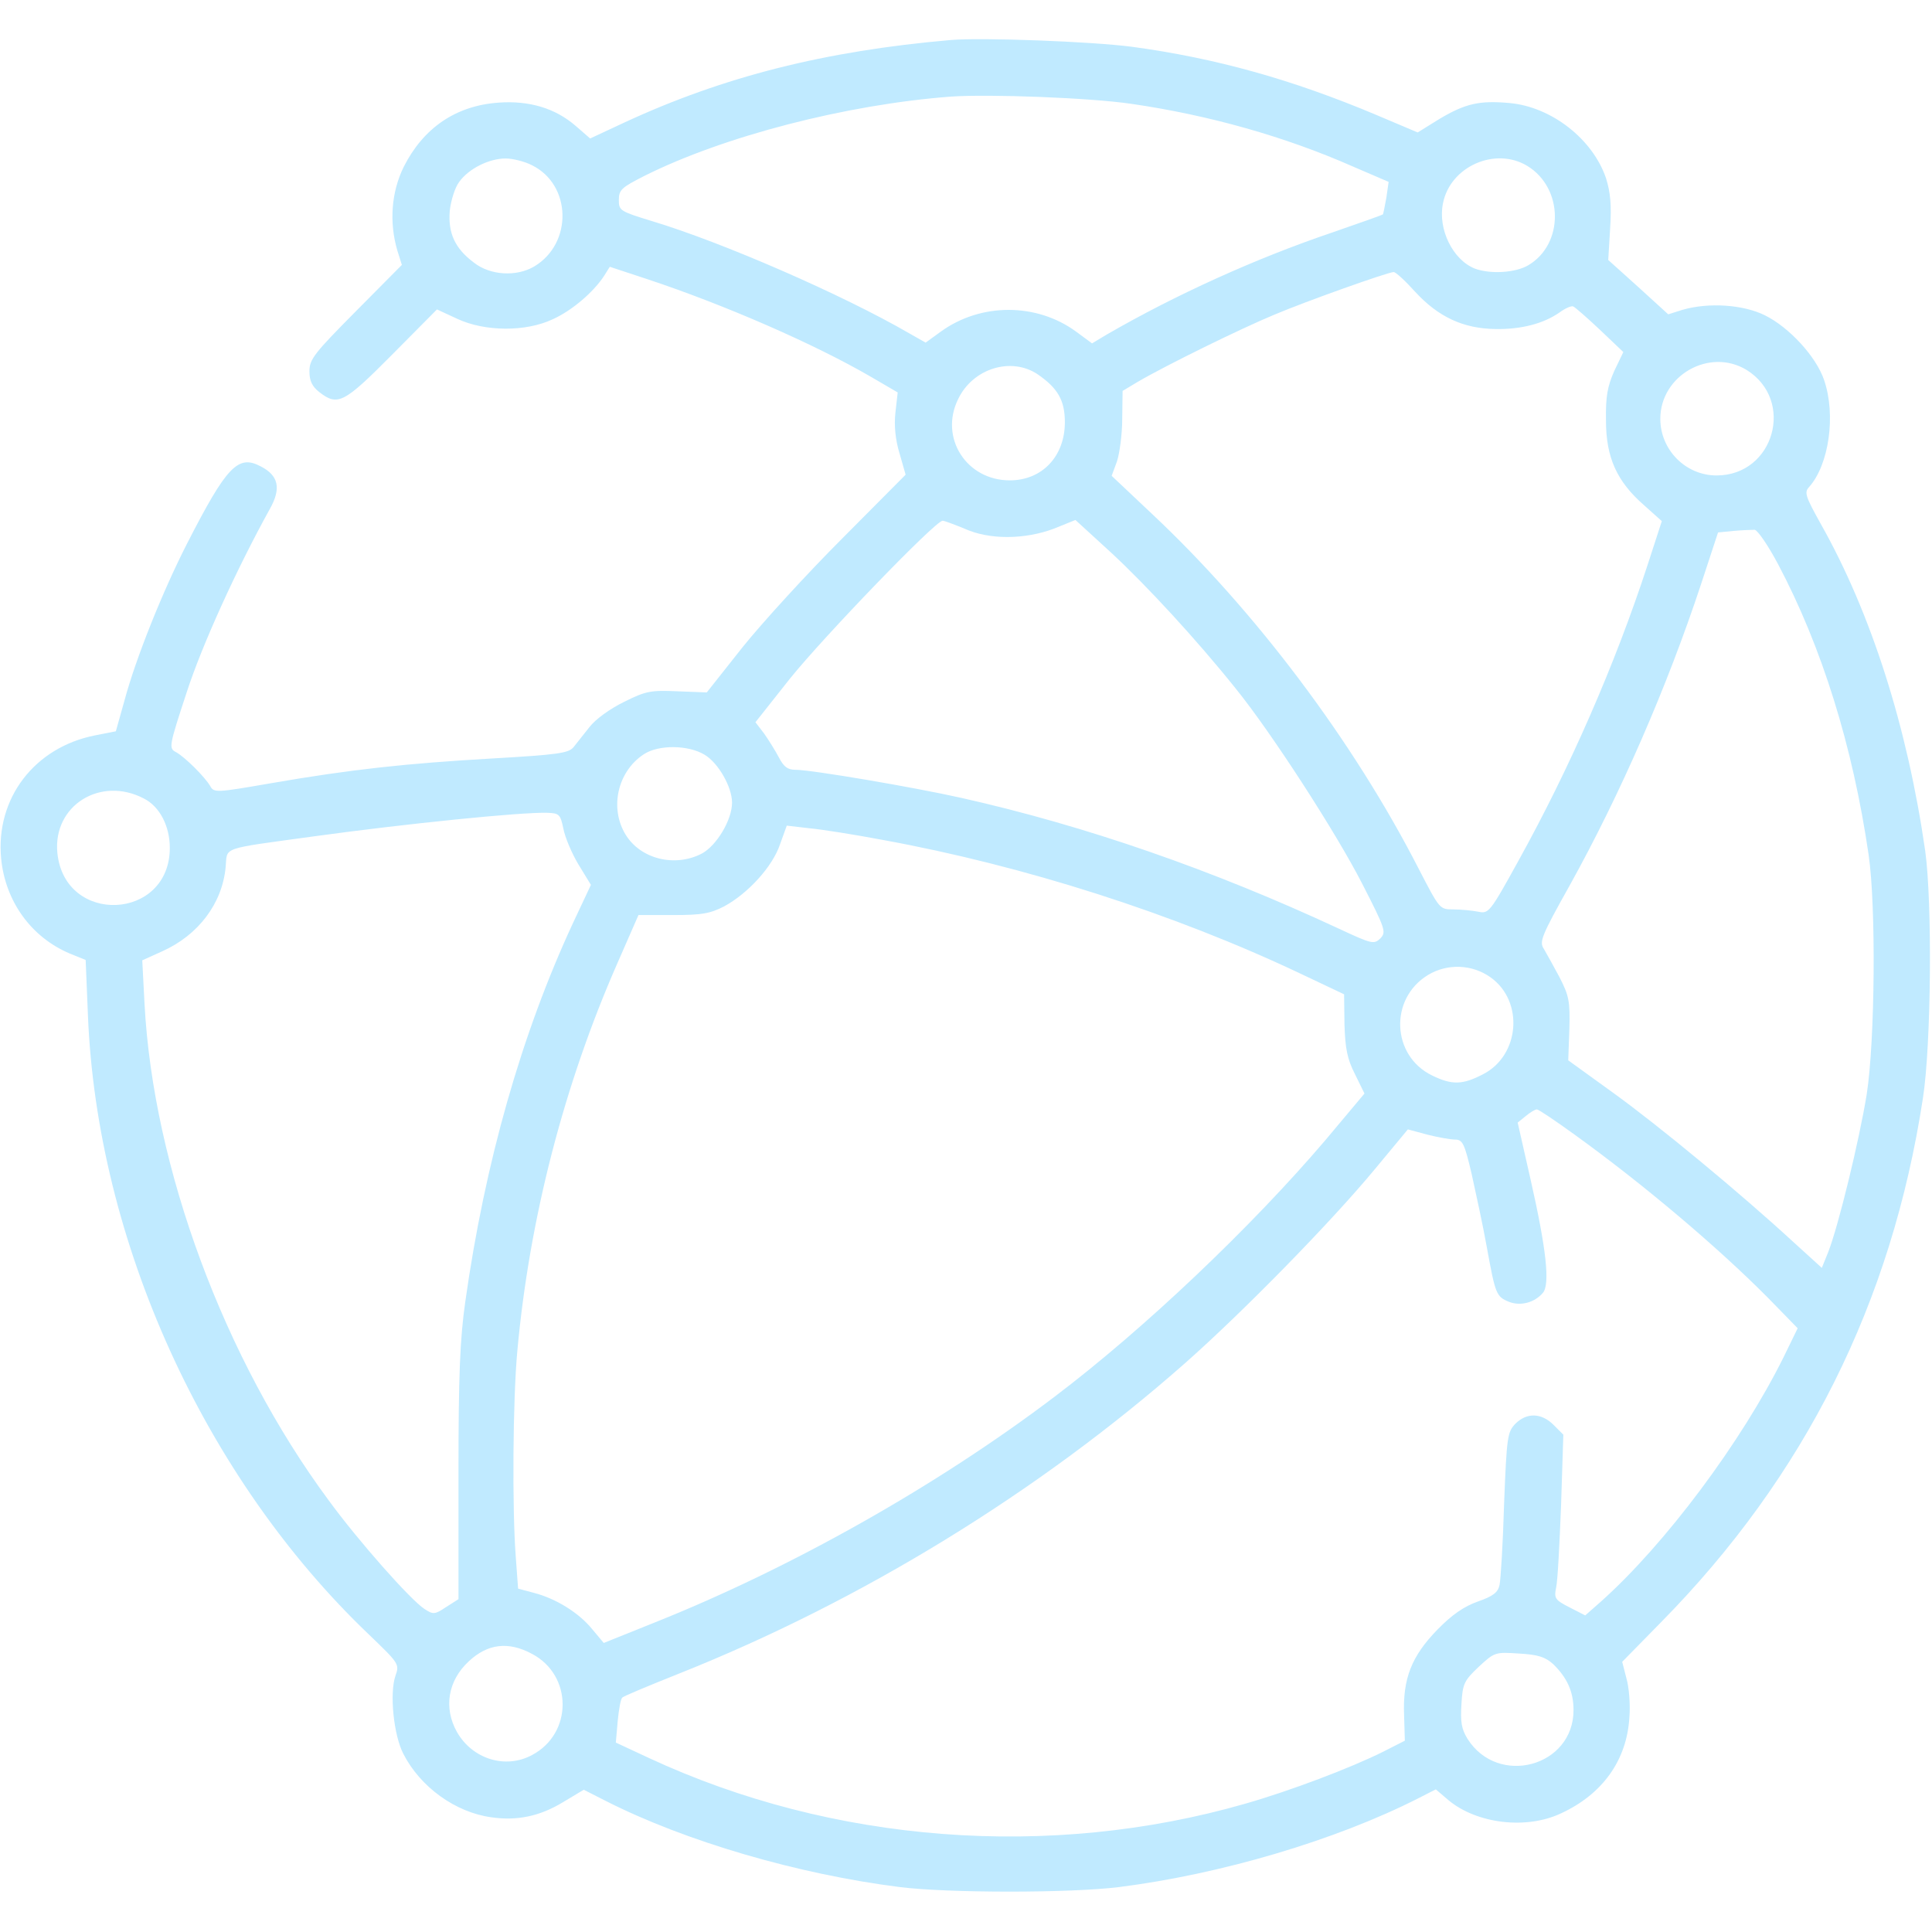
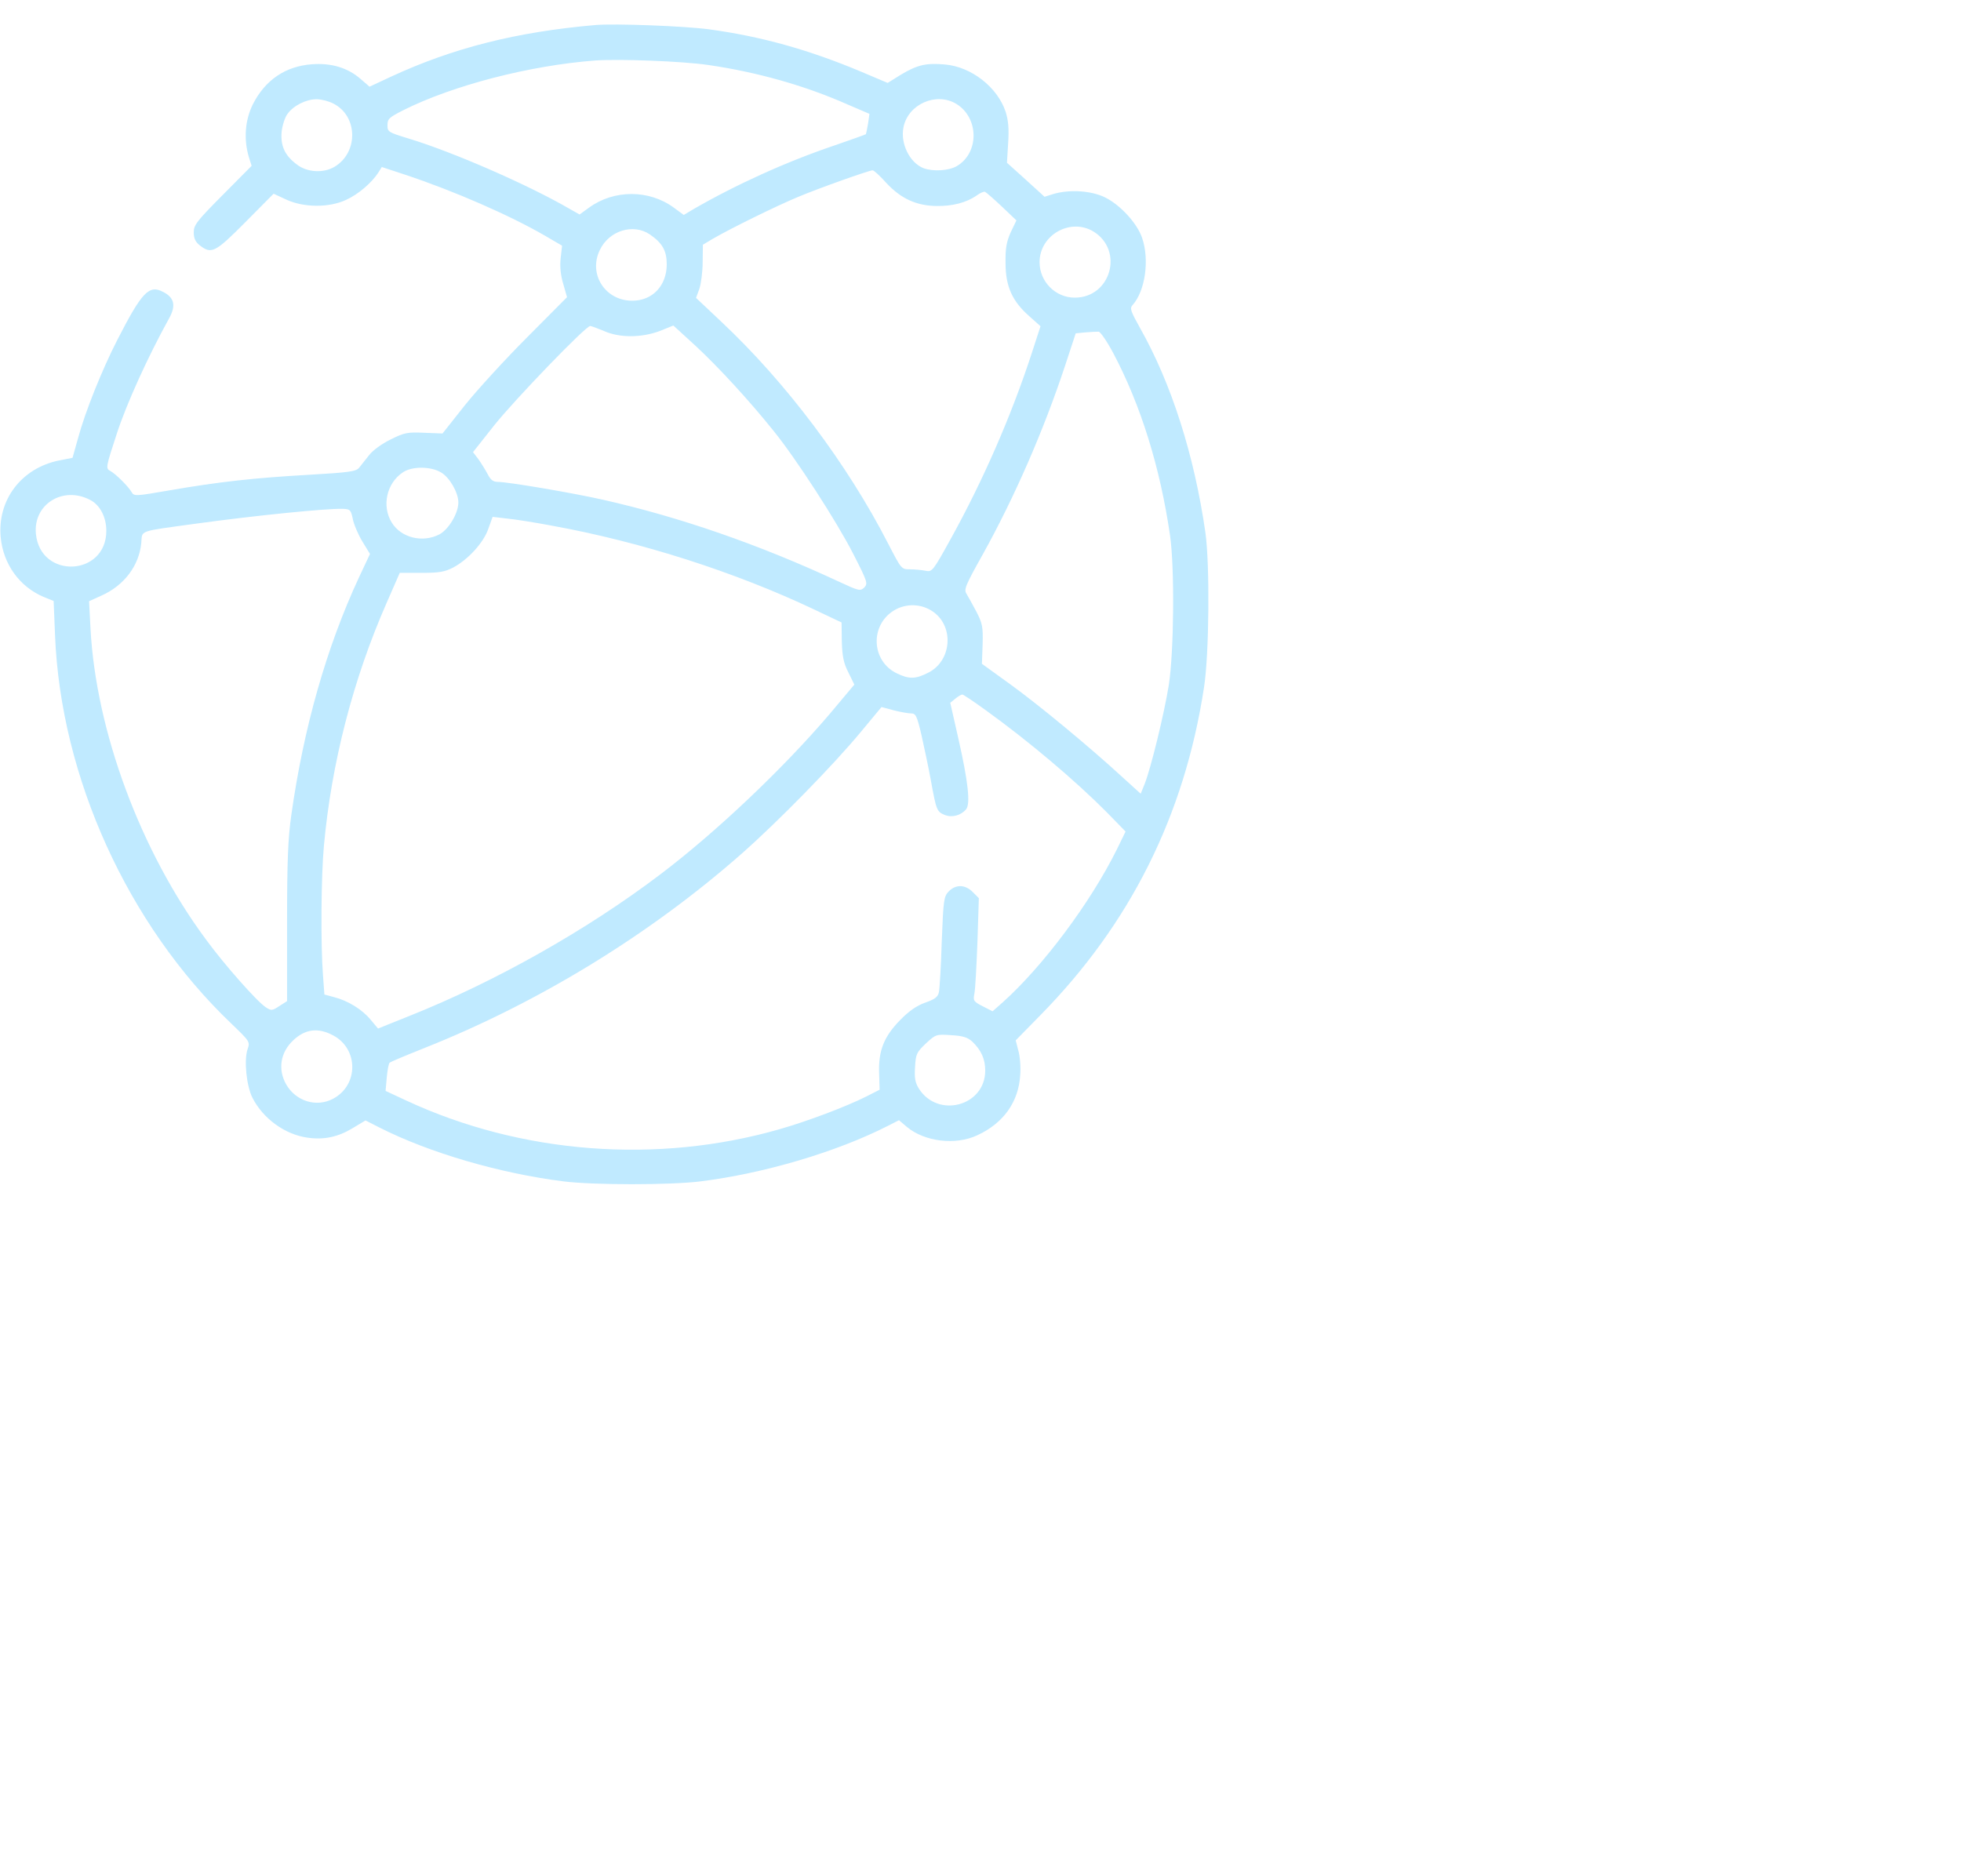
- <svg xmlns="http://www.w3.org/2000/svg" version="1.0" viewBox="0 0 512 512" preserveAspectRatio="xMidYMid meet">
+ <svg xmlns="http://www.w3.org/2000/svg" version="1.0" viewBox="0 0 830 794" preserveAspectRatio="xMidYMid meet">
  <g transform="translate(0,512) scale(0.1,-0.1)" fill="#C0EAFF" fill-opacity="1" stroke="none">
    <path d="M2520 5014 c-334 -29 -603 -97 -866 -219 l-90 -42 -38 33 c-54 47 -123 68 -205 62 -113 -8 -199 -67 -251 -170 -33 -67 -39 -147 -17 -222 l12 -38 -122 -123 c-110 -111 -123 -127 -123 -159 0 -25 7 -40 26 -55 49 -38 65 -30 193 99 l119 120 54 -25 c73 -34 181 -35 253 -1 51 23 108 72 136 115 l15 24 100 -33 c205 -68 443 -172 591 -258 l72 -42 -6 -53 c-4 -35 0 -73 11 -109 l16 -56 -168 -169 c-92 -92 -211 -222 -264 -288 l-95 -120 -78 3 c-70 3 -83 1 -141 -28 -37 -18 -76 -46 -92 -67 -15 -19 -34 -43 -42 -53 -13 -16 -42 -20 -215 -30 -227 -13 -376 -29 -589 -66 -144 -25 -149 -25 -159 -7 -14 24 -67 77 -91 90 -19 10 -18 16 28 156 41 127 133 329 221 488 31 55 23 89 -24 113 -60 32 -90 1 -195 -204 -64 -125 -136 -304 -166 -416 l-23 -82 -56 -11 c-160 -32 -263 -167 -248 -326 11 -114 80 -209 182 -252 l42 -17 6 -146 c24 -599 308 -1225 745 -1642 79 -76 81 -78 70 -109 -16 -46 -5 -157 21 -207 45 -88 138 -155 233 -168 69 -10 129 3 190 40 l55 33 59 -30 c211 -107 509 -194 779 -228 129 -16 451 -16 580 0 270 34 575 124 795 236 l45 23 34 -29 c75 -62 205 -78 297 -35 111 51 175 141 182 254 3 34 -1 82 -8 105 l-11 43 103 105 c381 387 611 846 694 1389 22 142 25 518 6 655 -47 327 -143 630 -277 867 -40 72 -44 83 -31 97 53 59 72 191 40 284 -21 62 -92 139 -156 171 -58 29 -150 35 -219 15 l-38 -12 -79 72 -80 72 5 83 c4 62 1 96 -11 134 -35 103 -144 189 -256 199 -79 7 -116 -1 -185 -42 l-58 -36 -111 47 c-221 93 -424 150 -646 180 -106 14 -398 25 -480 18z m477 -169 c207 -30 409 -87 590 -167 l93 -40 -6 -42 c-4 -22 -8 -42 -9 -44 -2 -2 -62 -23 -134 -48 -204 -69 -417 -166 -597 -270 l-40 -24 -42 31 c-105 77 -253 77 -359 0 l-40 -29 -44 25 c-176 102 -495 241 -681 297 -85 26 -88 28 -88 56 0 27 7 33 68 64 210 105 534 189 812 210 102 7 367 -3 477 -19z m-1587 -163 c105 -52 108 -207 6 -268 -47 -28 -117 -24 -160 10 -51 38 -69 79 -64 138 3 27 14 62 25 76 25 35 79 62 123 62 19 0 51 -8 70 -18z m2638 -2 c96 -59 97 -207 2 -263 -34 -20 -100 -24 -141 -9 -59 23 -99 105 -85 173 19 98 139 151 224 99z m-297 -334 c61 -66 127 -97 213 -98 67 -1 126 14 169 44 15 11 31 18 36 16 5 -2 37 -30 71 -62 l62 -59 -24 -50 c-18 -41 -23 -67 -22 -131 0 -99 29 -162 101 -225 l47 -42 -38 -117 c-86 -263 -205 -536 -343 -785 -75 -136 -78 -139 -106 -133 -16 3 -46 6 -66 6 -36 0 -36 1 -91 107 -174 340 -435 686 -708 942 l-106 100 14 38 c7 21 14 72 14 113 l1 74 40 24 c77 45 275 142 362 178 85 36 299 112 316 113 5 1 31 -23 58 -53z m877 -206 c130 -80 74 -280 -79 -280 -82 0 -149 68 -149 150 0 115 130 189 228 130z m-1878 -12 c54 -37 72 -70 72 -127 0 -90 -60 -154 -146 -154 -115 0 -187 113 -137 215 39 82 141 113 211 66z m-194 -409 c66 -30 160 -29 237 0 l57 23 94 -86 c94 -87 227 -231 331 -361 94 -116 266 -382 335 -517 62 -121 64 -128 48 -145 -17 -16 -22 -15 -110 26 -333 155 -669 272 -998 346 -129 29 -400 75 -442 75 -21 0 -31 8 -44 33 -9 17 -27 46 -39 63 l-23 30 91 115 c90 112 386 419 405 419 5 0 31 -10 58 -21z m2156 -94 c116 -219 198 -482 240 -770 20 -136 17 -493 -5 -635 -20 -123 -75 -349 -102 -418 l-17 -42 -77 70 c-138 127 -354 306 -476 394 l-119 86 3 83 c2 74 -1 88 -26 137 -16 30 -35 64 -42 76 -12 18 -6 34 68 166 135 243 258 525 349 800 l45 137 41 4 c22 2 48 3 56 3 8 -1 36 -42 62 -91z m-2845 -505 c37 -22 73 -86 73 -127 0 -46 -41 -114 -80 -135 -71 -37 -162 -15 -202 50 -43 70 -22 167 48 213 39 26 118 25 161 -1z m-1486 -116 c42 -21 69 -73 69 -131 0 -193 -279 -206 -298 -13 -12 125 114 204 229 144z m1112 -80 c4 -22 22 -65 40 -95 l33 -54 -47 -100 c-137 -295 -234 -636 -286 -1005 -14 -99 -18 -193 -18 -456 l0 -332 -33 -21 c-30 -20 -34 -20 -57 -5 -37 24 -176 181 -254 288 -277 374 -465 882 -488 1316 l-6 115 53 24 c96 43 159 127 168 223 5 55 -17 47 237 82 240 33 545 64 615 62 32 -1 35 -4 43 -42z m847 -30 c373 -68 771 -195 1108 -355 l114 -54 1 -80 c2 -63 7 -91 28 -132 l25 -51 -104 -124 c-196 -230 -480 -500 -718 -680 -310 -235 -698 -454 -1062 -599 l-132 -53 -31 37 c-35 43 -96 81 -155 96 l-41 11 -6 82 c-10 128 -8 420 4 548 32 351 124 706 265 1027 l56 128 92 0 c76 0 98 4 135 23 63 34 128 105 148 164 l18 50 60 -7 c33 -3 121 -17 195 -31z m1610 -364 c89 -63 78 -207 -20 -257 -54 -28 -82 -29 -135 -3 -107 52 -114 203 -11 266 51 31 117 29 166 -6z m223 -417 c183 -132 379 -298 512 -432 l79 -81 -37 -76 c-112 -226 -314 -496 -484 -648 l-42 -37 -41 21 c-39 20 -42 24 -36 53 4 18 9 116 13 218 l6 187 -26 26 c-32 32 -71 33 -101 3 -21 -22 -23 -33 -30 -212 -3 -105 -9 -201 -12 -215 -4 -20 -17 -30 -57 -44 -37 -13 -69 -35 -108 -75 -68 -70 -92 -129 -88 -227 l2 -67 -57 -29 c-86 -43 -247 -104 -366 -138 -518 -149 -1094 -105 -1580 121 l-88 41 5 57 c3 31 8 59 12 62 3 4 71 32 151 64 482 192 952 480 1340 822 155 137 387 374 503 514 l88 106 52 -14 c28 -7 61 -13 73 -13 20 0 25 -10 44 -91 11 -50 30 -137 40 -193 23 -126 25 -132 59 -146 31 -12 68 -2 90 24 19 23 9 116 -33 301 l-34 150 21 17 c12 10 25 18 30 18 4 0 49 -30 100 -67z m-2763 -1376 c108 -57 108 -211 0 -268 -70 -38 -158 -11 -199 61 -36 64 -24 136 31 187 50 47 105 54 168 20z m2706 -27 c37 -36 54 -73 54 -122 0 -150 -200 -204 -281 -76 -16 26 -19 45 -16 92 3 54 7 62 46 99 42 39 44 39 106 35 51 -3 70 -9 91 -28z" />
  </g>
</svg>
